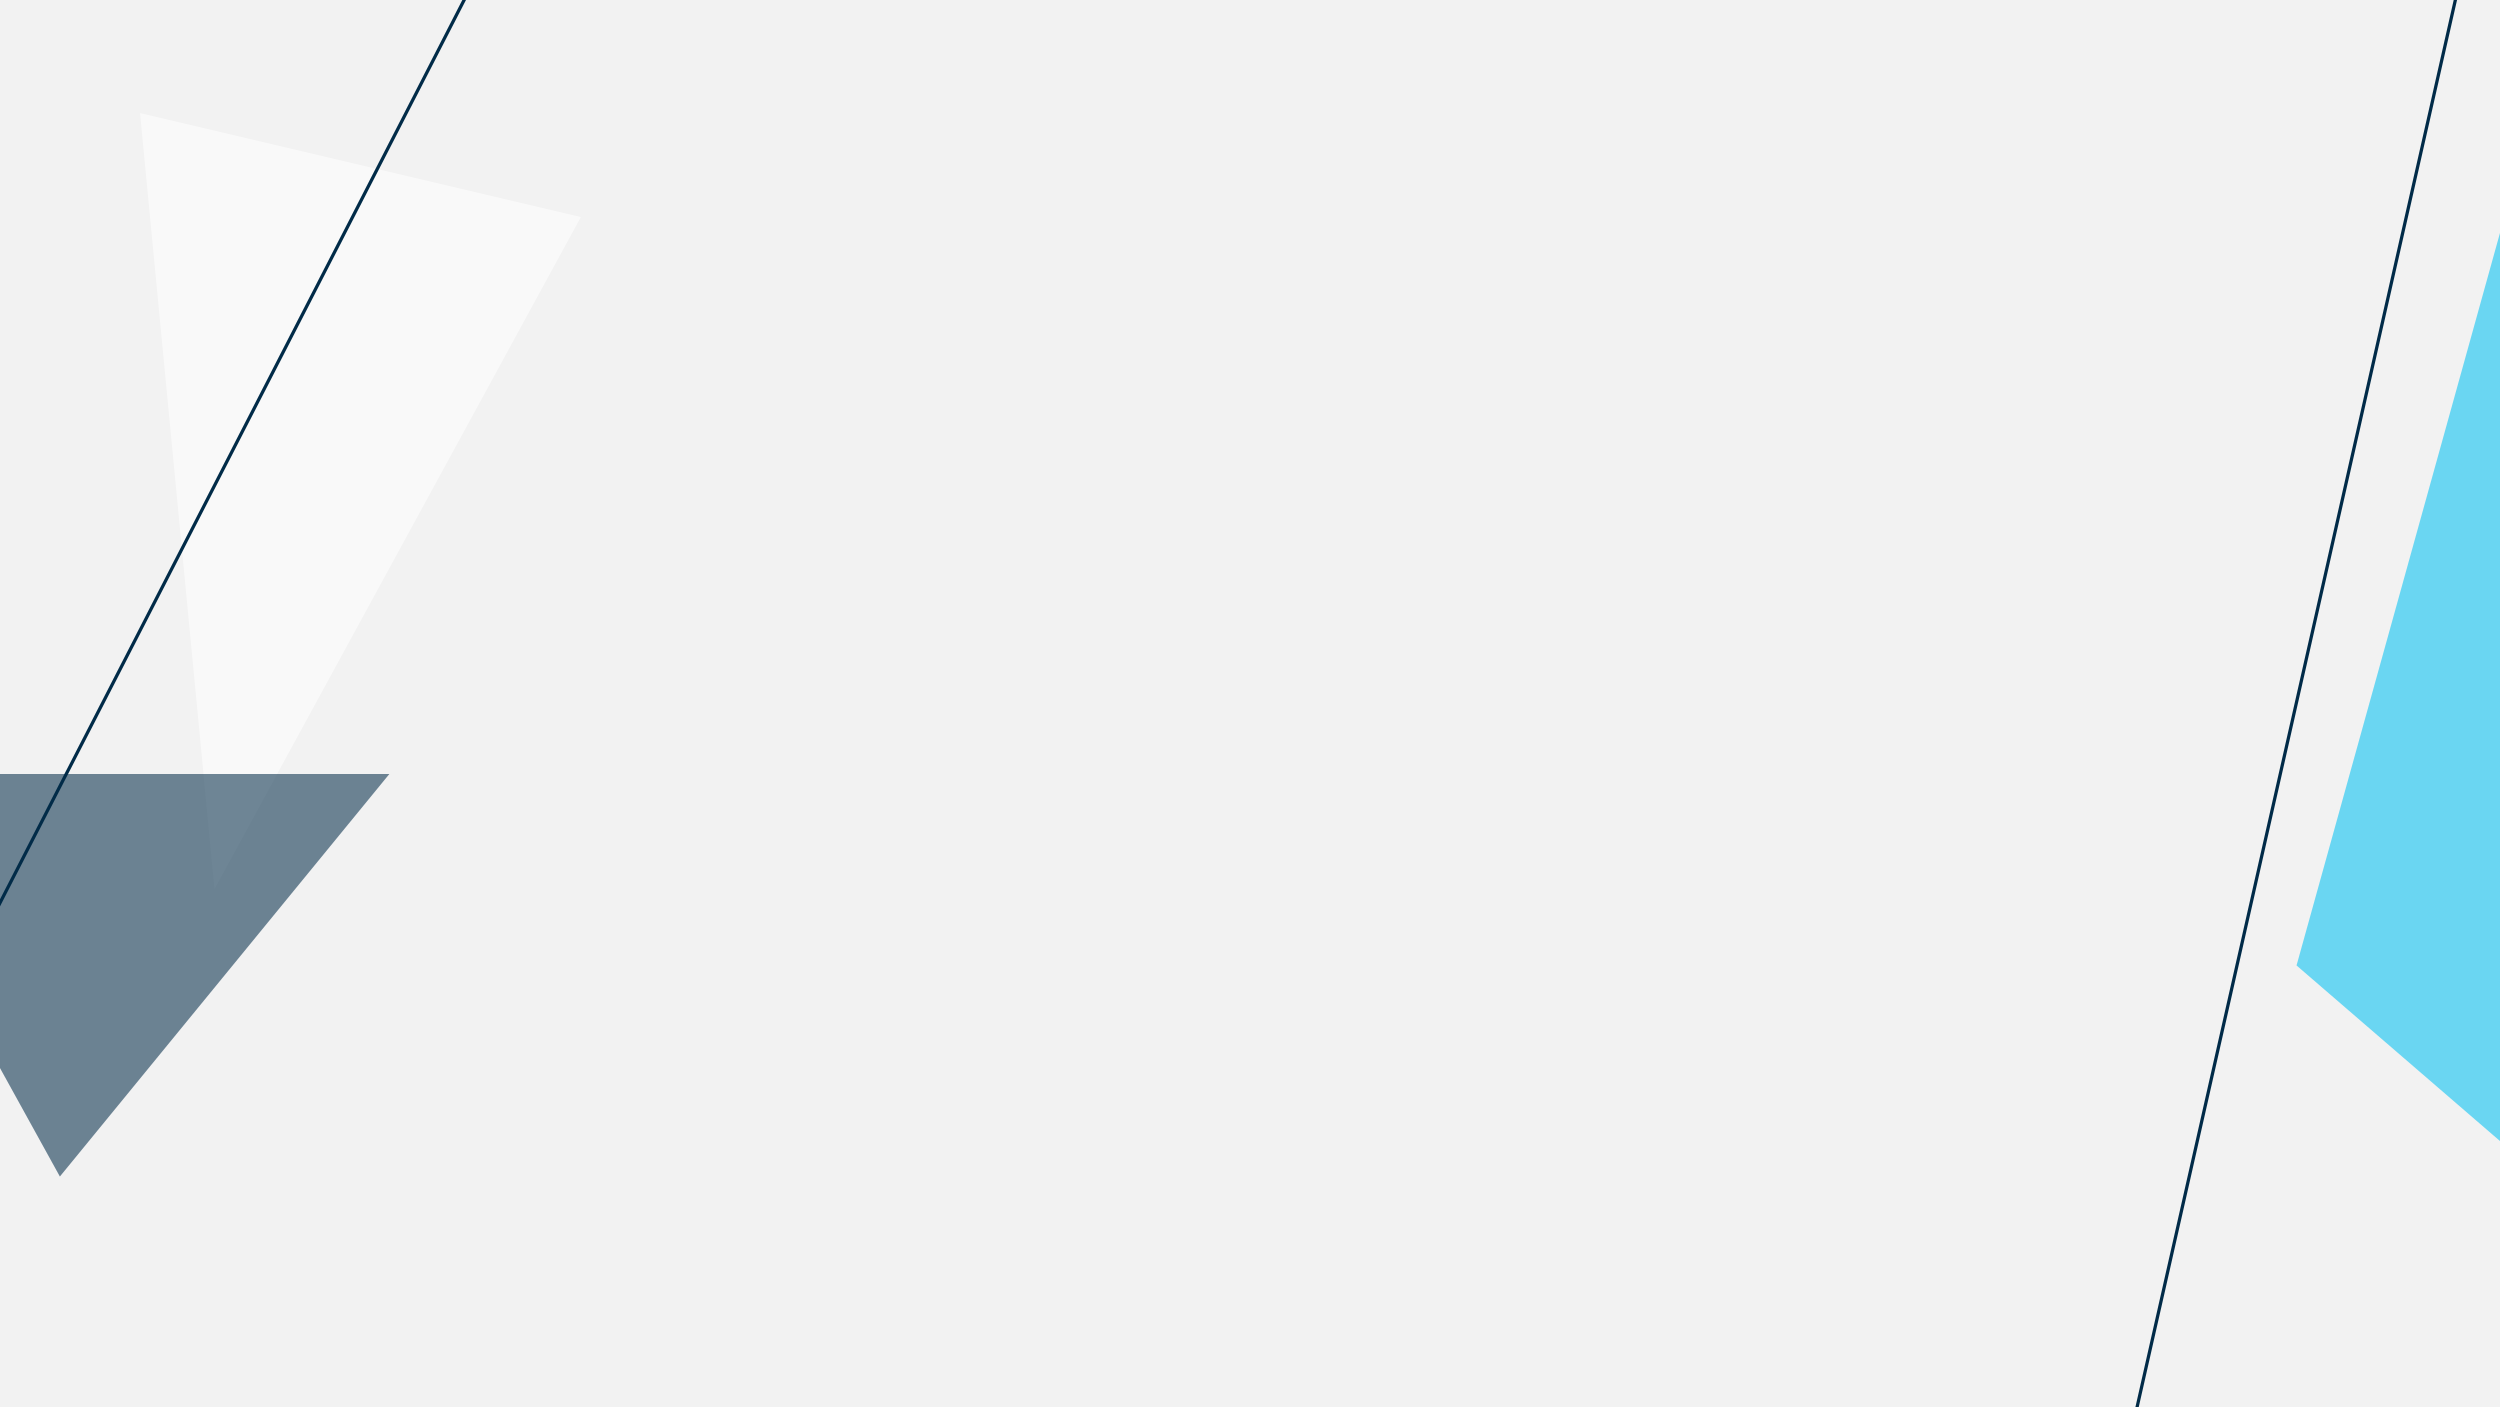
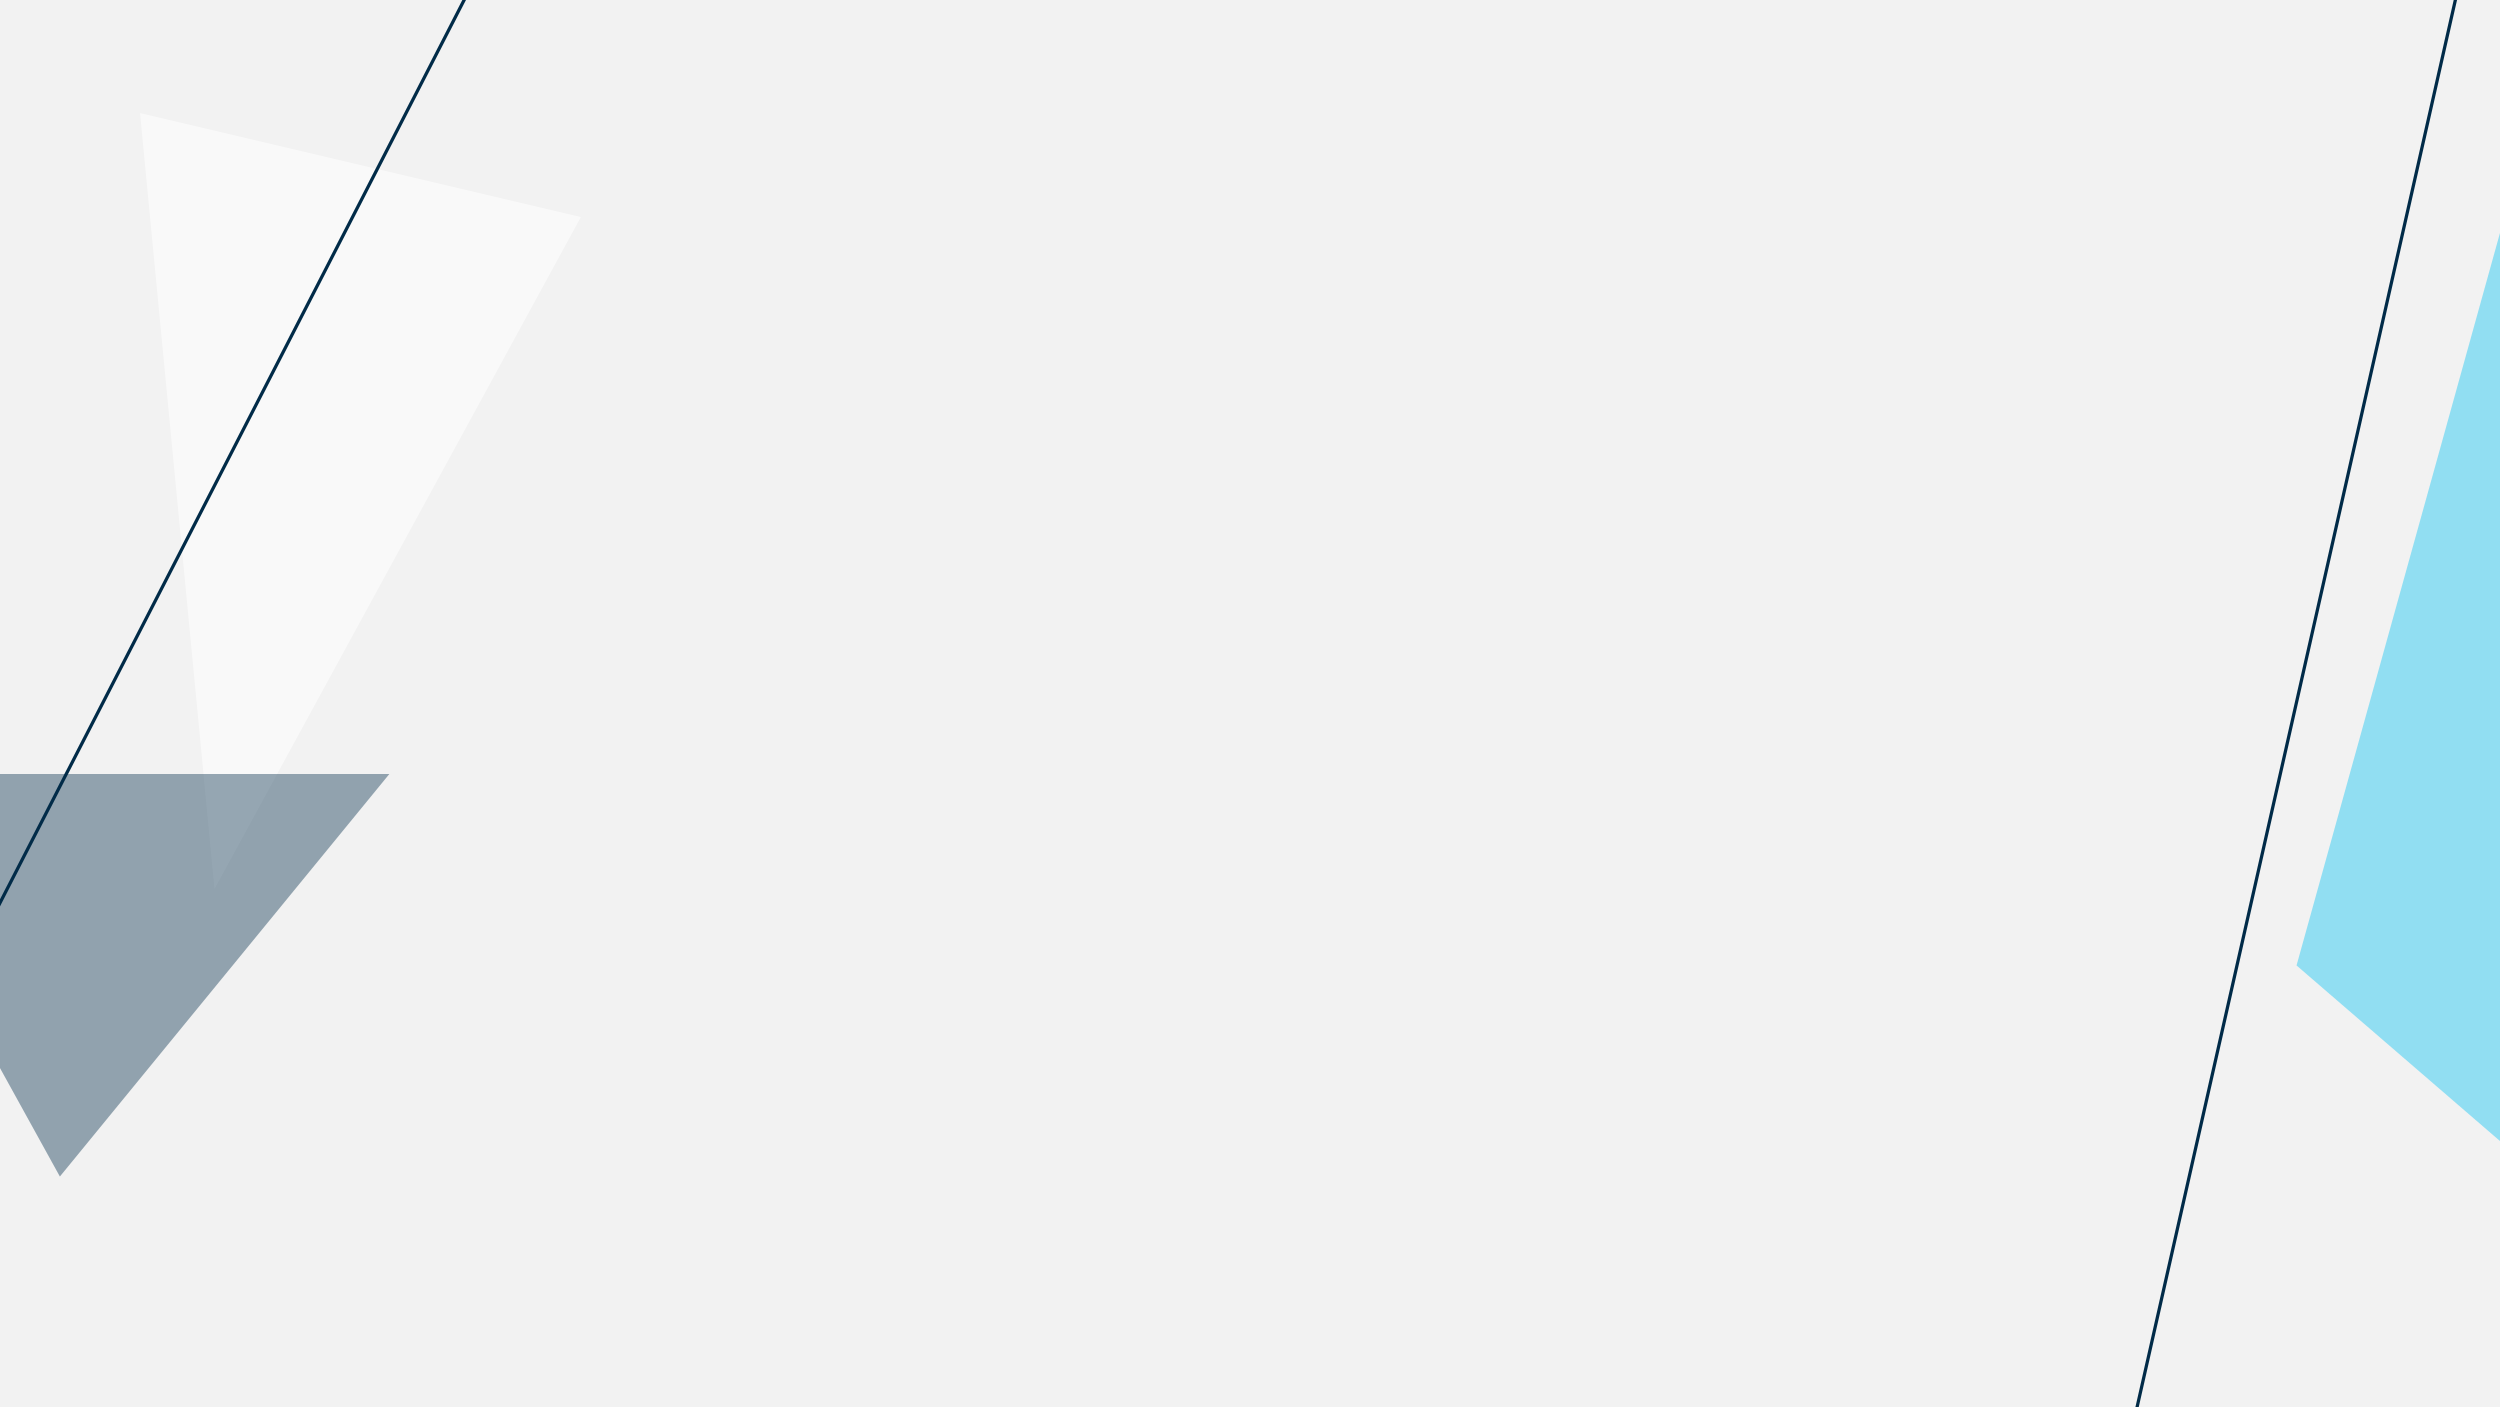
<svg xmlns="http://www.w3.org/2000/svg" version="1.1" id="asYouPlanBgSvg" x="0px" y="0px" width="3840px" height="2160px" viewBox="0 0 3840 2160" enable-background="new 0 0 3840 2160" xml:space="preserve">
  <rect id="_x2D_.bgColor-" x="-7.23" fill="#F2F2F2" width="3847.23" height="2168.24" />
  <g id="_x2D_.bgScene-">
    <g id="_x2D_.moveElements-">
      <g>
        <g>
          <polygon opacity="0.56" fill="#FFFFFF" points="892.18,333.42 215.14,173.75 329.54,1365.06     " />
          <rect x="-5.43" y="-25.96" fill="none" width="3845.43" height="2185.96" />
        </g>
      </g>
      <g>
        <g>
-           <polygon opacity="0.56" fill="#012B48" points="598.05,1188.88 -249.3,1188.88 91.96,1807.15     " />
+           <polygon id="_x2D_.rotationRight-" opacity="0.4" fill="#012B48" points="598.05,1188.88 -249.3,1188.88 91.96,1807.15     " />
          <rect x="-5.43" y="-25.96" fill="none" width="3845.43" height="2185.96" />
        </g>
      </g>
      <g>
        <g>
-           <polygon opacity="0.56" fill="#00C0F2" points="3888.14,184.4 3527.48,1482.95 3897.84,1802.57     " />
+           <polygon id="_x2D_.rotationLeft-" opacity="0.4" fill="#00C0F2" points="3888.14,184.4 3527.48,1482.95 3897.84,1802.57     " />
          <rect x="-5.43" y="-25.96" fill="none" width="3845.43" height="2185.96" />
        </g>
      </g>
    </g>
  </g>
  <g id="_x2D_.lineBG-_1_">
    <g>
      <line fill="#FFFFFF" stroke="#012B48" stroke-width="5" stroke-miterlimit="10" x1="3251.13" y1="2300.2" x2="3803.18" y2="-140.25" />
      <rect x="-5.43" y="-25.96" fill="none" width="3845.43" height="2185.96" />
    </g>
  </g>
  <g id="_x2D_.lineBG-">
    <g>
      <line fill="#012B48" stroke="#012B48" stroke-width="5" stroke-miterlimit="10" x1="762.71" y1="-96.82" x2="-127.91" y2="1635.6" />
      <rect x="-5.43" y="-25.96" fill="none" width="3845.43" height="2185.96" />
    </g>
  </g>
  <rect x="-5.43" y="-25.96" fill="none" width="3845.43" height="2185.96" />
</svg>
